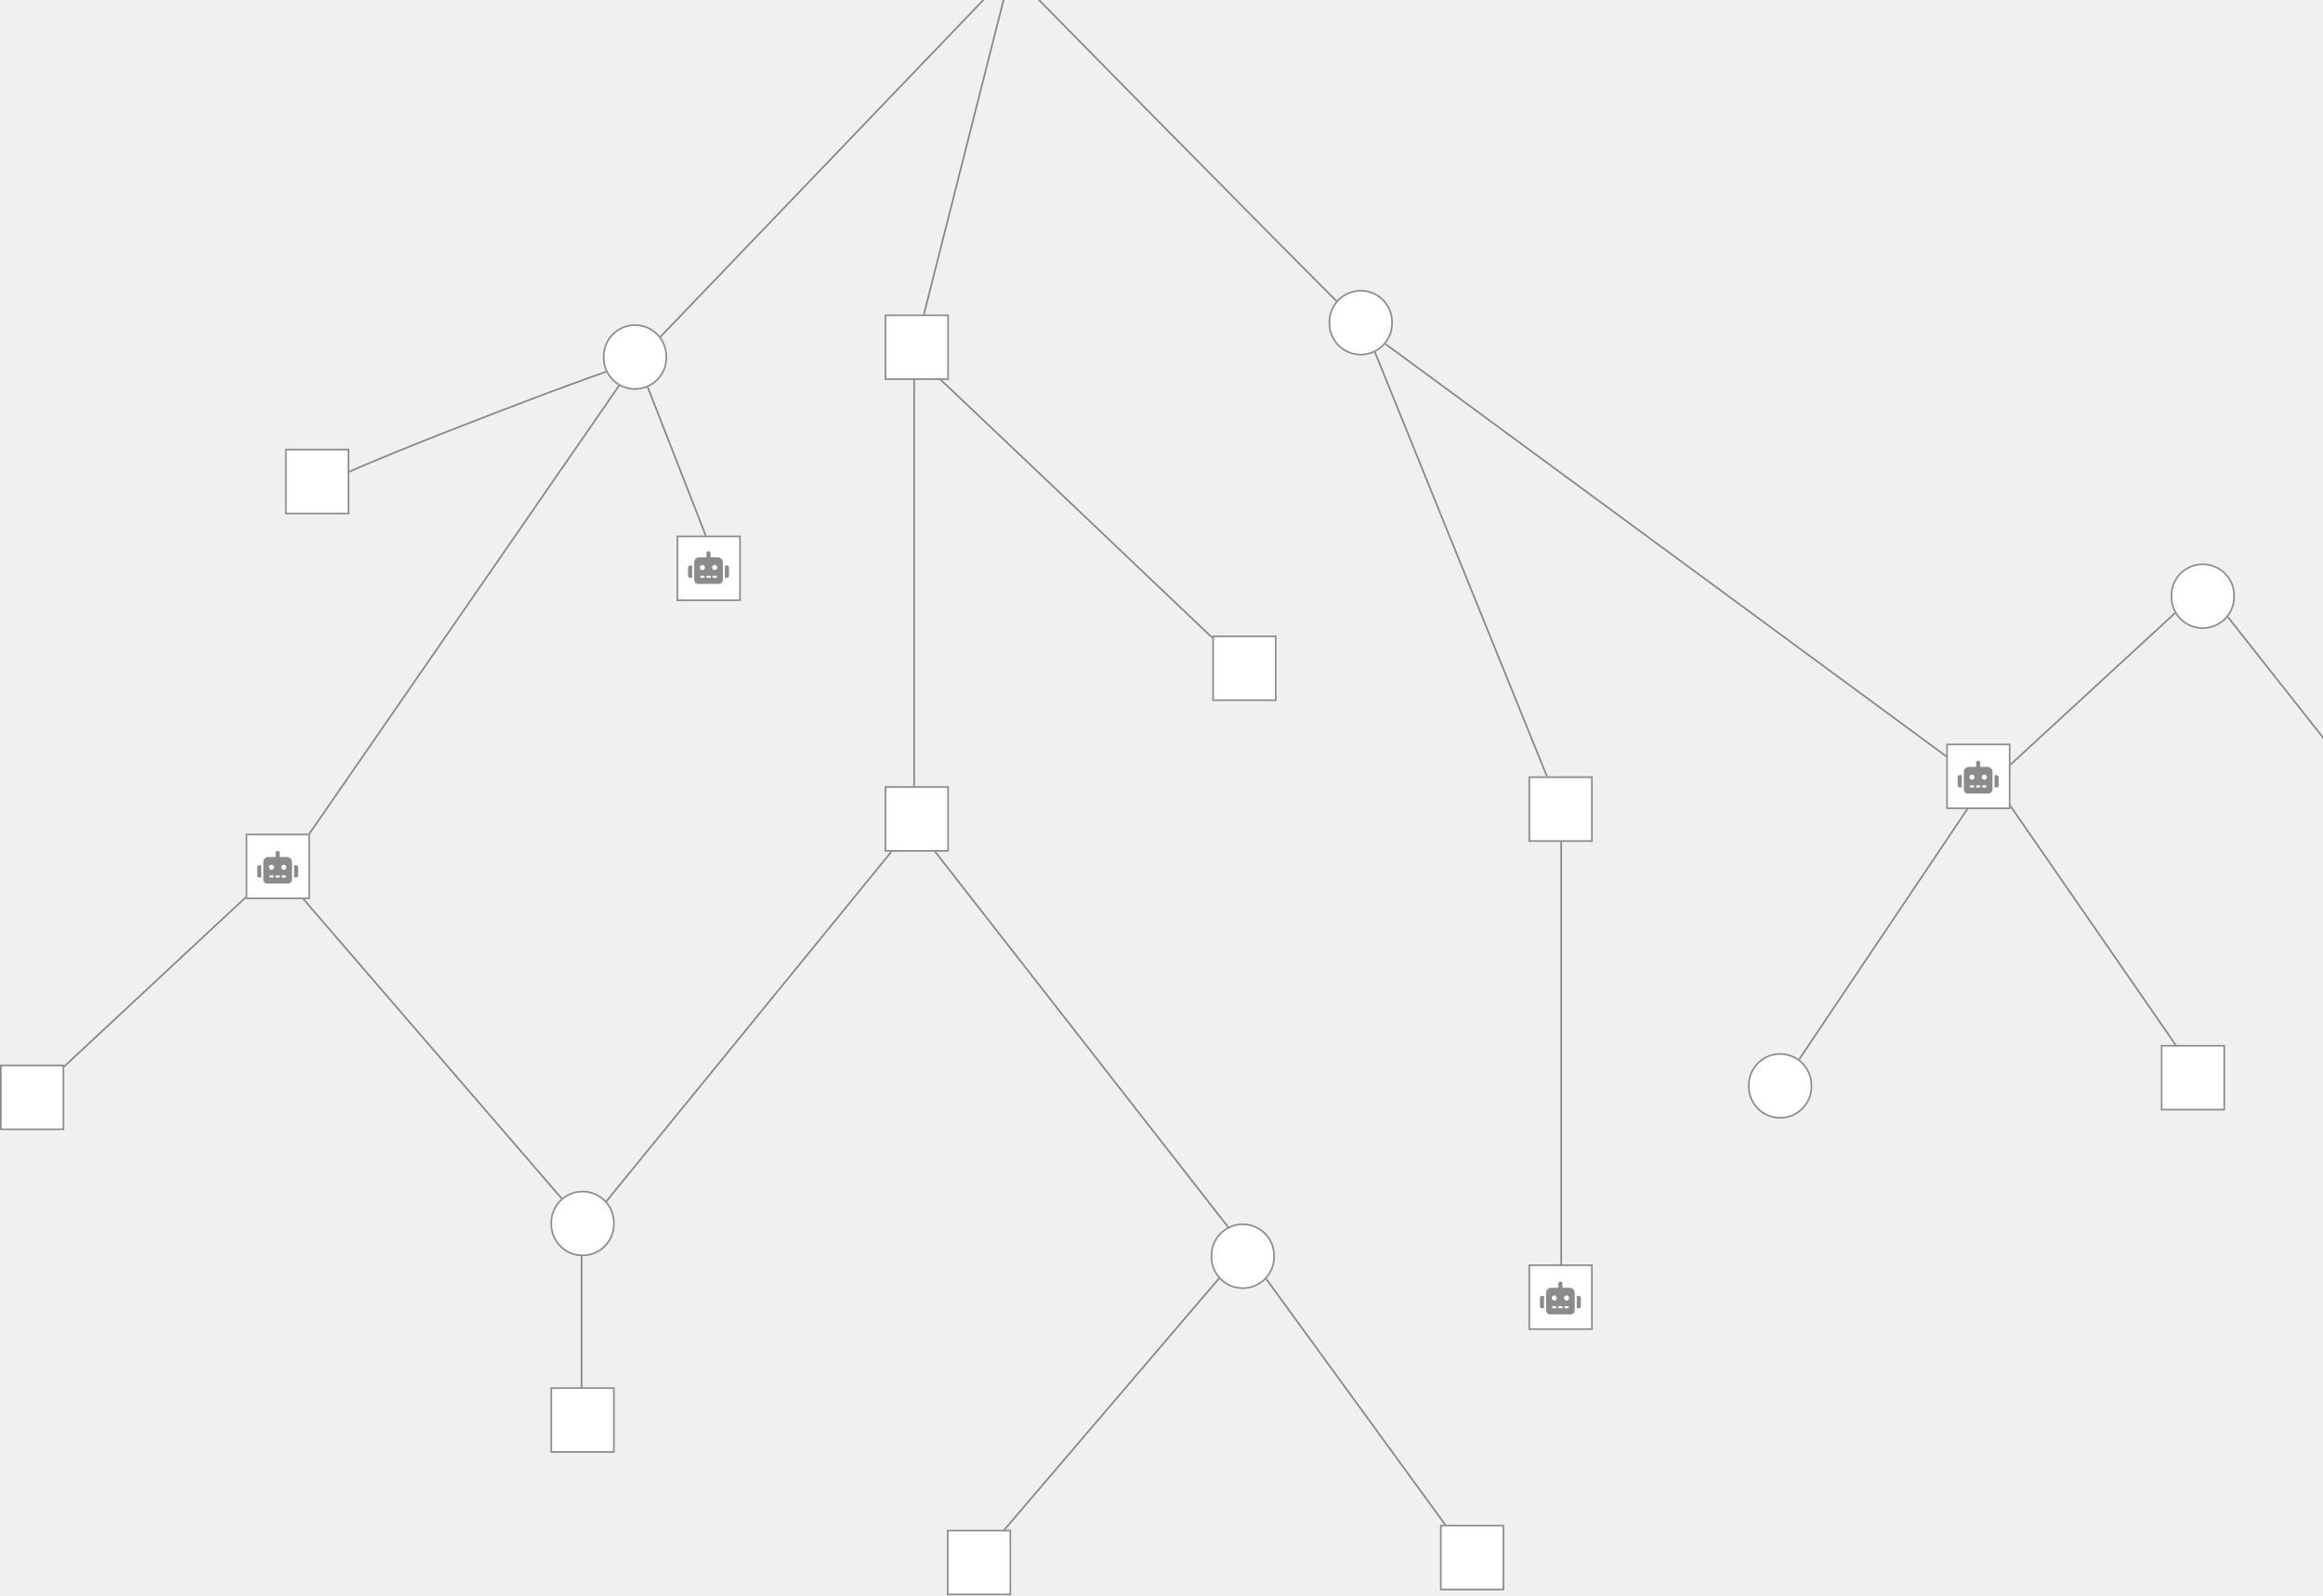
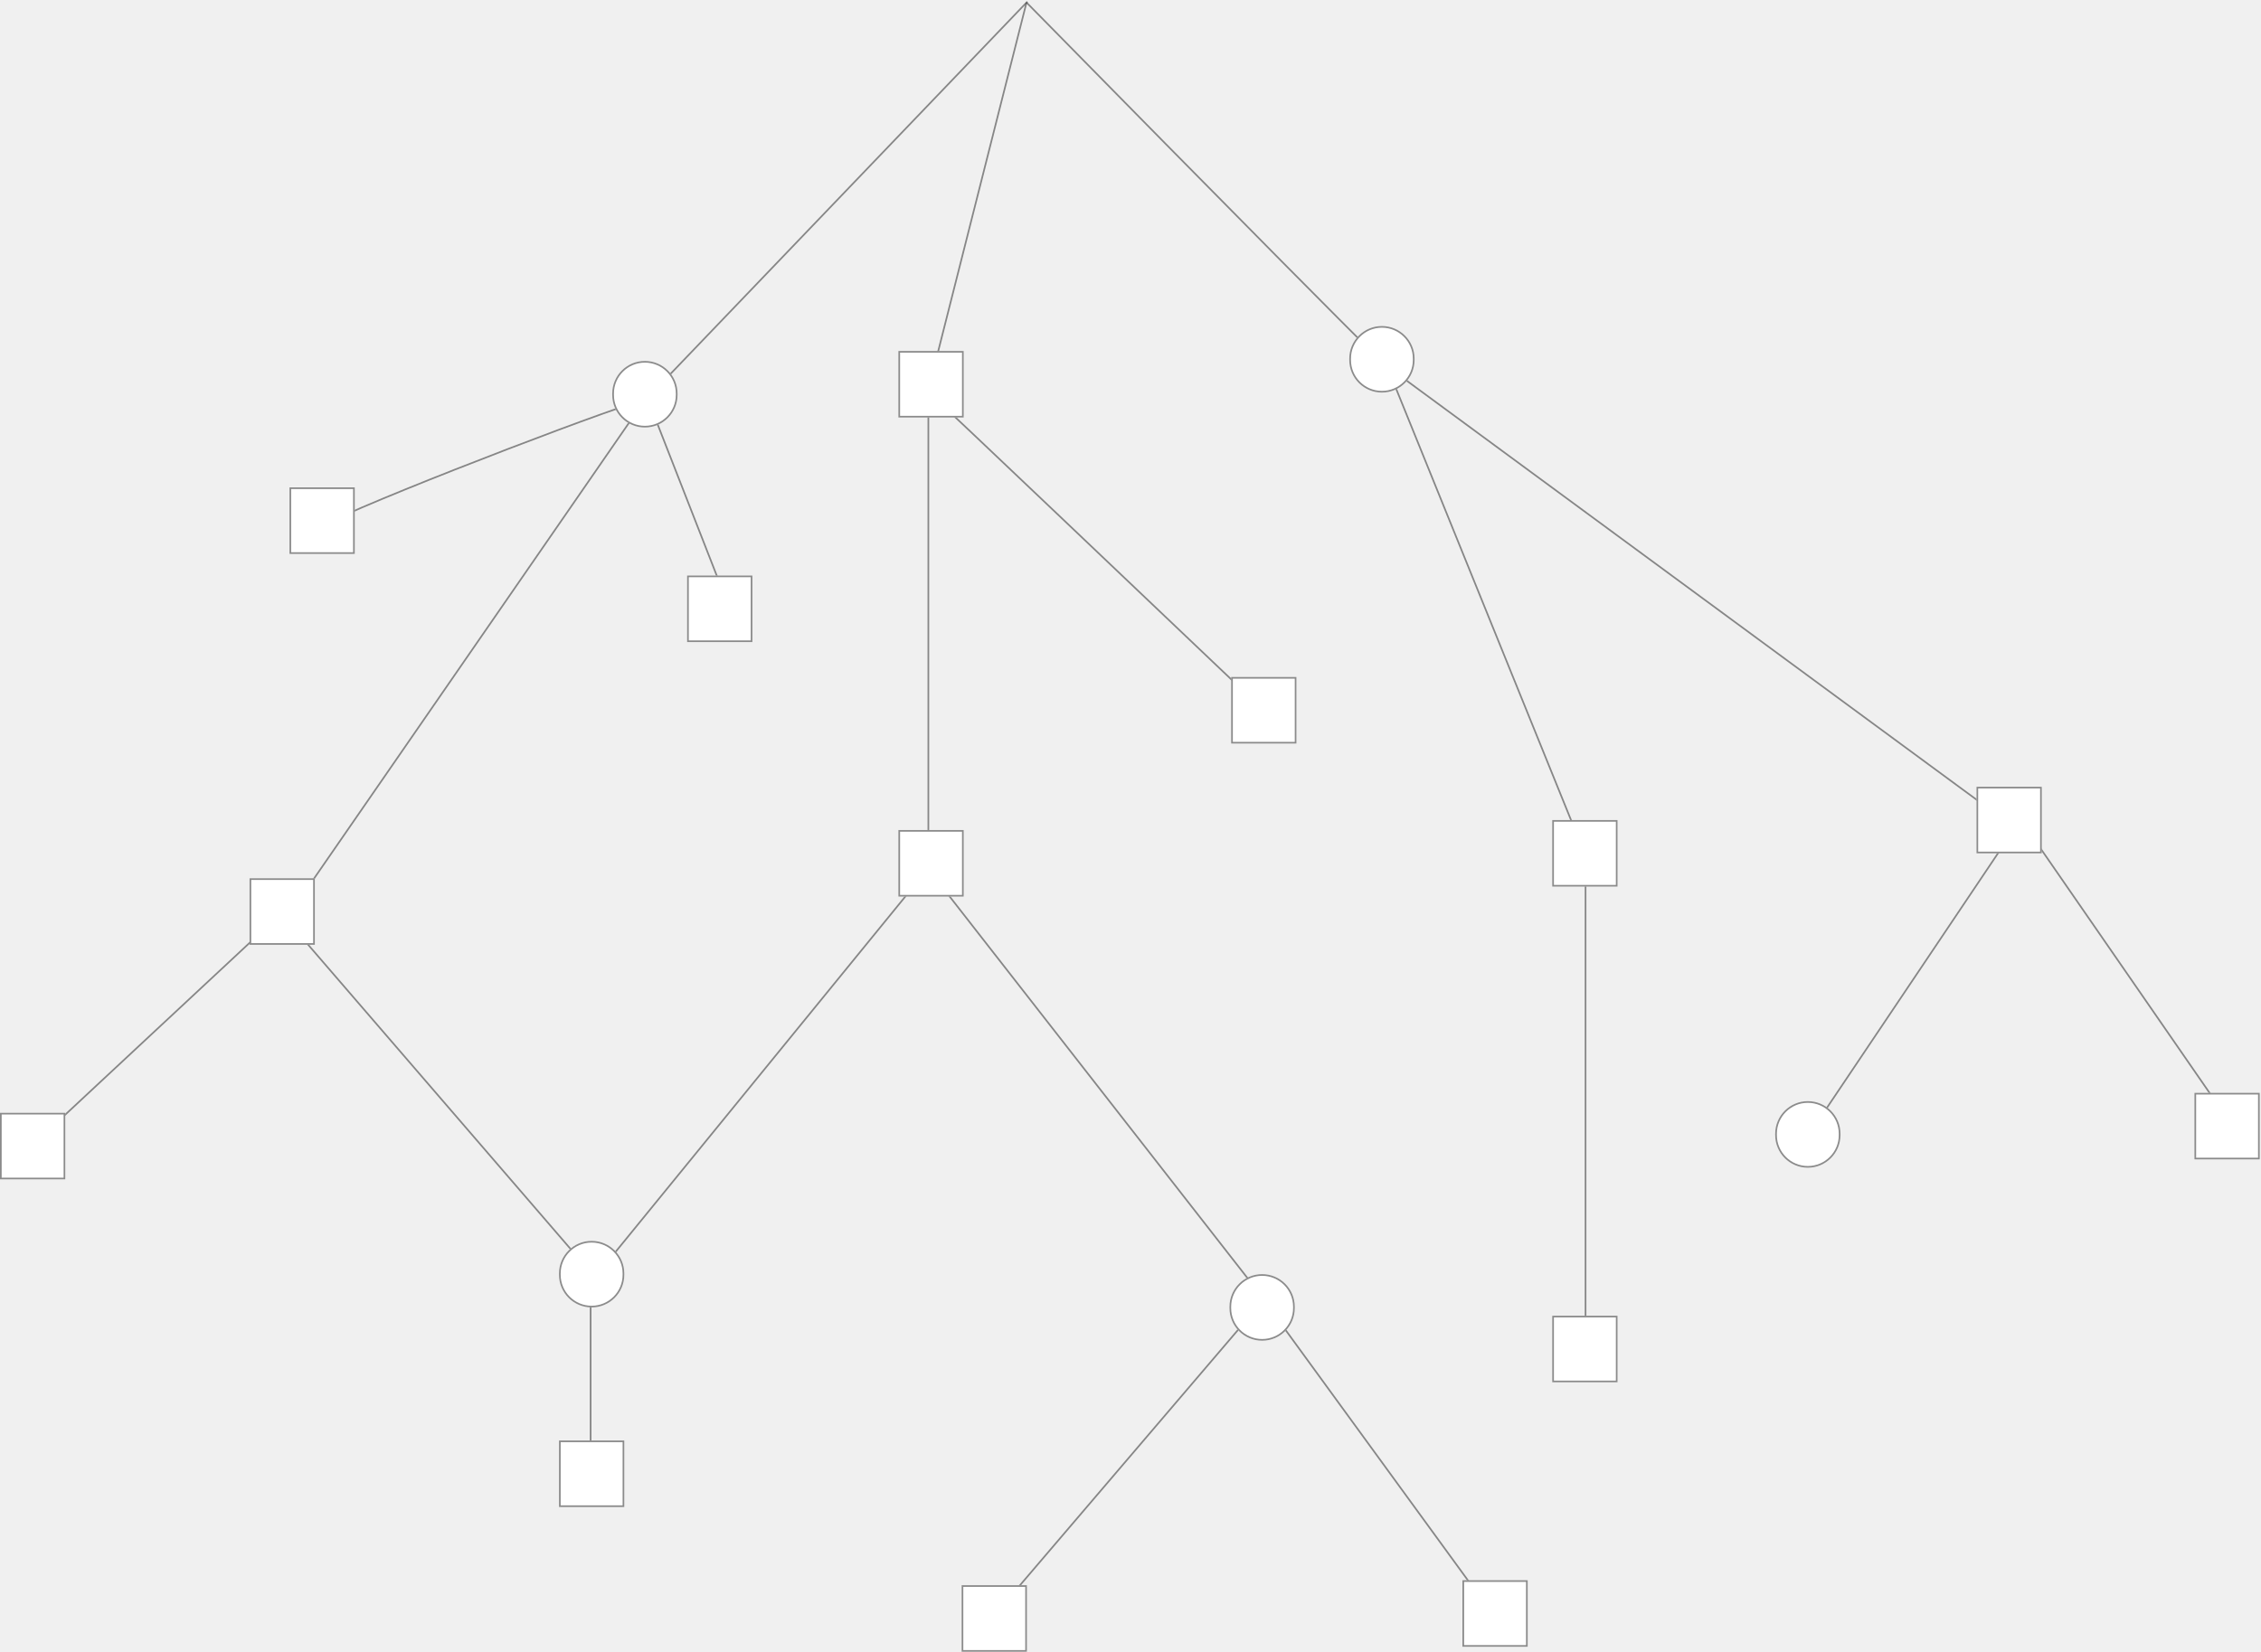
- <svg xmlns="http://www.w3.org/2000/svg" width="1418" height="974" viewBox="0 0 1418 974" fill="none">
-   <path d="M617 -17.5L558 215.5V503L355 752V865" stroke="#4A4A4A" stroke-opacity="0.64" />
-   <path d="M1342 354L1559 629V922" stroke="#4A4A4A" stroke-opacity="0.64" />
-   <path d="M617 -17.5C622.2 -12.3 763 131.333 834 202L953 495.5V793.5" stroke="#4A4A4A" stroke-opacity="0.64" />
-   <path d="M617.5 -18L386.5 223L169.5 537" stroke="#4A4A4A" stroke-opacity="0.64" />
-   <path d="M559.5 218C568.7 226.4 695.667 347.167 758 406.5" stroke="#4A4A4A" stroke-opacity="0.64" />
-   <path d="M835.5 202.5L1213.5 480.5" stroke="#4A4A4A" stroke-opacity="0.64" />
-   <path d="M1347 356.5L1213.5 479.5" stroke="#4A4A4A" stroke-opacity="0.64" />
-   <path d="M559.5 505.5L758.5 760.5" stroke="#4A4A4A" stroke-opacity="0.64" />
-   <path d="M388 217.5L439 348" stroke="#4A4A4A" stroke-opacity="0.64" />
-   <path d="M1214 474.5L1087 663.5" stroke="#4A4A4A" stroke-opacity="0.64" />
-   <path d="M1214 473L1345 662.5" stroke="#4A4A4A" stroke-opacity="0.64" />
-   <path d="M167 532L19.5 669.5" stroke="#4A4A4A" stroke-opacity="0.64" />
-   <path d="M168 529L356 747" stroke="#4A4A4A" stroke-opacity="0.64" />
-   <rect x="413" y="327" width="39.231" height="40" fill="white" />
-   <rect x="413.5" y="327.5" width="38.231" height="39" stroke="#4A4A4A" stroke-opacity="0.64" />
-   <rect x="150" y="509" width="39.231" height="40" fill="white" />
-   <rect x="150.5" y="509.5" width="38.231" height="39" stroke="#4A4A4A" stroke-opacity="0.64" />
-   <rect x="540" y="480" width="39.231" height="40" fill="white" />
-   <rect x="540.5" y="480.5" width="38.231" height="39" stroke="#4A4A4A" stroke-opacity="0.64" />
-   <rect x="336" y="847" width="39.231" height="40" fill="white" />
-   <rect x="336.5" y="847.5" width="38.231" height="39" stroke="#4A4A4A" stroke-opacity="0.64" />
-   <rect x="933" y="474" width="39.231" height="40" fill="white" />
-   <rect x="933.5" y="474.5" width="38.231" height="39" stroke="#4A4A4A" stroke-opacity="0.64" />
-   <rect x="1319" y="638" width="39.231" height="40" fill="white" />
-   <rect x="1319.5" y="638.5" width="38.231" height="39" stroke="#4A4A4A" stroke-opacity="0.64" />
-   <path d="M762.5 759L599 950.5" stroke="#4A4A4A" stroke-opacity="0.64" />
-   <path d="M757 759L899 954" stroke="#4A4A4A" stroke-opacity="0.64" />
-   <rect x="1188" y="454" width="39.231" height="40" fill="white" />
-   <rect x="1188.5" y="454.5" width="38.231" height="39" stroke="#4A4A4A" stroke-opacity="0.64" />
-   <rect x="1325" y="344" width="39.231" height="40" rx="19.615" fill="white" />
-   <rect x="1325.5" y="344.5" width="38.231" height="39" rx="19.115" stroke="#4A4A4A" stroke-opacity="0.64" />
-   <rect x="811" y="177" width="39.231" height="40" rx="19.615" fill="white" />
-   <rect x="811.5" y="177.5" width="38.231" height="39" rx="19.115" stroke="#4A4A4A" stroke-opacity="0.64" />
-   <rect x="740" y="388" width="39.231" height="40" fill="white" />
-   <rect x="740.5" y="388.5" width="38.231" height="39" stroke="#4A4A4A" stroke-opacity="0.64" />
-   <rect x="540" y="192" width="39.231" height="40" fill="white" />
-   <rect x="540.5" y="192.5" width="38.231" height="39" stroke="#4A4A4A" stroke-opacity="0.64" />
-   <path d="M421.25 345.25C421.211 345.25 421.211 345.25 421.211 345.25C420.547 345.25 420 345.836 420 346.5V351.5C420 351.539 419.961 351.539 419.961 351.539C419.961 352.203 420.547 352.75 421.211 352.75H421.25H422.5V345.25H421.25ZM441.25 343.375C441.25 341.656 439.844 340.25 438.125 340.25H433.75V337.75C433.75 337.086 433.164 336.5 432.5 336.5C431.797 336.5 431.25 337.086 431.25 337.75V340.25H426.875C426.836 340.25 426.836 340.25 426.836 340.25C425.117 340.25 423.75 341.656 423.75 343.375V354C423.75 355.406 424.844 356.5 426.25 356.5H438.75C440.117 356.5 441.211 355.406 441.25 354V343.375ZM430.312 346.5C430.312 347.398 429.609 348.062 428.75 348.062C427.852 348.062 427.188 347.398 427.188 346.5C427.188 345.641 427.852 344.938 428.75 344.938C429.609 344.938 430.312 345.641 430.312 346.5ZM430 351.5V352.75H427.5V351.5H430ZM433.75 351.5V352.75H431.25V351.5H433.75ZM437.812 346.5C437.812 347.398 437.109 348.062 436.25 348.062C435.352 348.062 434.688 347.398 434.688 346.5C434.688 345.641 435.352 344.938 436.25 344.938C437.109 344.938 437.812 345.641 437.812 346.5ZM437.5 351.5V352.75H435V351.5H437.5ZM445 346.5C445 345.836 444.414 345.25 443.75 345.25H442.5V352.75H443.75V352.789C444.414 352.789 445 352.203 445 351.539V351.5V346.5Z" fill="#4A4A4A" fill-opacity="0.64" />
-   <path d="M1196.25 473.25C1196.21 473.25 1196.21 473.25 1196.21 473.25C1195.55 473.25 1195 473.836 1195 474.5V479.5C1195 479.539 1194.96 479.539 1194.96 479.539C1194.96 480.203 1195.55 480.75 1196.21 480.75H1196.25H1197.5V473.25H1196.25ZM1216.25 471.375C1216.25 469.656 1214.84 468.25 1213.12 468.25H1208.75V465.75C1208.75 465.086 1208.16 464.5 1207.5 464.5C1206.8 464.5 1206.25 465.086 1206.25 465.75V468.25H1201.88C1201.84 468.25 1201.84 468.25 1201.84 468.25C1200.12 468.25 1198.75 469.656 1198.75 471.375V482C1198.75 483.406 1199.84 484.5 1201.25 484.5H1213.75C1215.12 484.5 1216.21 483.406 1216.25 482V471.375ZM1205.31 474.5C1205.31 475.398 1204.61 476.062 1203.75 476.062C1202.85 476.062 1202.19 475.398 1202.19 474.5C1202.19 473.641 1202.85 472.938 1203.75 472.938C1204.61 472.938 1205.31 473.641 1205.31 474.5ZM1205 479.5V480.75H1202.5V479.5H1205ZM1208.75 479.5V480.75H1206.25V479.5H1208.75ZM1212.81 474.5C1212.81 475.398 1212.11 476.062 1211.25 476.062C1210.35 476.062 1209.69 475.398 1209.69 474.5C1209.69 473.641 1210.35 472.938 1211.25 472.938C1212.11 472.938 1212.81 473.641 1212.81 474.5ZM1212.5 479.5V480.75H1210V479.5H1212.5ZM1220 474.5C1220 473.836 1219.41 473.25 1218.75 473.25H1217.5V480.75H1218.75V480.789C1219.41 480.789 1220 480.203 1220 479.539V479.5V474.5Z" fill="#4A4A4A" fill-opacity="0.64" />
-   <path d="M158.25 528.25C158.211 528.25 158.211 528.25 158.211 528.25C157.547 528.25 157 528.836 157 529.5V534.5C157 534.539 156.961 534.539 156.961 534.539C156.961 535.203 157.547 535.75 158.211 535.75H158.25H159.5V528.25H158.25ZM178.25 526.375C178.25 524.656 176.844 523.25 175.125 523.25H170.75V520.75C170.75 520.086 170.164 519.5 169.5 519.5C168.797 519.5 168.25 520.086 168.25 520.75V523.25H163.875C163.836 523.25 163.836 523.25 163.836 523.25C162.117 523.25 160.75 524.656 160.75 526.375V537C160.75 538.406 161.844 539.5 163.25 539.5H175.75C177.117 539.5 178.211 538.406 178.25 537V526.375ZM167.312 529.5C167.312 530.398 166.609 531.062 165.75 531.062C164.852 531.062 164.188 530.398 164.188 529.5C164.188 528.641 164.852 527.938 165.75 527.938C166.609 527.938 167.312 528.641 167.312 529.5ZM167 534.5V535.75H164.5V534.5H167ZM170.75 534.5V535.75H168.25V534.5H170.75ZM174.812 529.5C174.812 530.398 174.109 531.062 173.25 531.062C172.352 531.062 171.688 530.398 171.688 529.5C171.688 528.641 172.352 527.938 173.25 527.938C174.109 527.938 174.812 528.641 174.812 529.5ZM174.5 534.5V535.75H172V534.5H174.5ZM182 529.5C182 528.836 181.414 528.25 180.75 528.25H179.5V535.75H180.75V535.789C181.414 535.789 182 535.203 182 534.539V534.5V529.5Z" fill="#4A4A4A" fill-opacity="0.64" />
-   <path d="M389.5 221C381.5 221 235.167 276.833 200 294" stroke="#4A4A4A" stroke-opacity="0.64" />
-   <rect x="174" y="274" width="39.231" height="40" fill="white" />
-   <rect x="174.5" y="274.5" width="38.231" height="39" stroke="#4A4A4A" stroke-opacity="0.64" />
-   <rect x="368" y="198" width="39.231" height="40" rx="19.615" fill="white" />
-   <rect x="368.5" y="198.5" width="38.231" height="39" rx="19.115" stroke="#4A4A4A" stroke-opacity="0.64" />
-   <rect y="650" width="39.231" height="40" fill="white" />
-   <rect x="0.5" y="650.5" width="38.231" height="39" stroke="#4A4A4A" stroke-opacity="0.64" />
-   <rect x="336" y="727" width="39.231" height="40" rx="19.615" fill="white" />
-   <rect x="336.5" y="727.5" width="38.231" height="39" rx="19.115" stroke="#4A4A4A" stroke-opacity="0.64" />
-   <rect x="739" y="747" width="39.231" height="40" rx="19.615" fill="white" />
-   <rect x="739.5" y="747.5" width="38.231" height="39" rx="19.115" stroke="#4A4A4A" stroke-opacity="0.64" />
-   <rect x="933" y="772" width="39.231" height="40" fill="white" />
-   <rect x="933.5" y="772.5" width="38.231" height="39" stroke="#4A4A4A" stroke-opacity="0.64" />
-   <rect x="1067" y="643" width="39.231" height="40" rx="19.615" fill="white" />
-   <rect x="1067.5" y="643.5" width="38.231" height="39" rx="19.115" stroke="#4A4A4A" stroke-opacity="0.64" />
-   <path d="M941.25 791.25C941.211 791.25 941.211 791.25 941.211 791.25C940.547 791.25 940 791.836 940 792.5V797.5C940 797.539 939.961 797.539 939.961 797.539C939.961 798.203 940.547 798.75 941.211 798.75H941.25H942.5V791.25H941.25ZM961.25 789.375C961.25 787.656 959.844 786.25 958.125 786.25H953.75V783.75C953.75 783.086 953.164 782.5 952.5 782.5C951.797 782.5 951.25 783.086 951.25 783.75V786.25H946.875C946.836 786.25 946.836 786.25 946.836 786.25C945.117 786.25 943.75 787.656 943.75 789.375V800C943.75 801.406 944.844 802.5 946.25 802.5H958.75C960.117 802.5 961.211 801.406 961.25 800V789.375ZM950.312 792.5C950.312 793.398 949.609 794.062 948.75 794.062C947.852 794.062 947.188 793.398 947.188 792.5C947.188 791.641 947.852 790.938 948.75 790.938C949.609 790.938 950.312 791.641 950.312 792.5ZM950 797.5V798.75H947.5V797.5H950ZM953.75 797.5V798.75H951.25V797.5H953.75ZM957.812 792.5C957.812 793.398 957.109 794.062 956.25 794.062C955.352 794.062 954.688 793.398 954.688 792.5C954.688 791.641 955.352 790.938 956.25 790.938C957.109 790.938 957.812 791.641 957.812 792.5ZM957.5 797.5V798.75H955V797.5H957.5ZM965 792.5C965 791.836 964.414 791.25 963.75 791.25H962.5V798.75H963.75V798.789C964.414 798.789 965 798.203 965 797.539V797.5V792.5Z" fill="#4A4A4A" fill-opacity="0.64" />
-   <rect x="879" y="931" width="39.231" height="40" fill="white" />
-   <rect x="879.5" y="931.5" width="38.231" height="39" stroke="#4A4A4A" stroke-opacity="0.64" />
-   <rect x="578" y="934" width="39.231" height="40" fill="white" />
-   <rect x="578.5" y="934.5" width="38.231" height="39" stroke="#4A4A4A" stroke-opacity="0.64" />
+ <svg xmlns="http://www.w3.org/2000/svg" width="1359" height="993" viewBox="0 0 1359 993" fill="none">
+   <path d="M617 1.5L558 234.5V522L355 771V884" stroke="#4A4A4A" stroke-opacity="0.64" />
+   <path d="M617 1.5C622.2 6.7 763 150.333 834 221L953 514.5V812.5" stroke="#4A4A4A" stroke-opacity="0.64" />
+   <path d="M617.5 1L386.5 242L169.5 556" stroke="#4A4A4A" stroke-opacity="0.64" />
+   <path d="M559.5 237C568.7 245.4 695.667 366.167 758 425.5" stroke="#4A4A4A" stroke-opacity="0.64" />
+   <path d="M835.5 221.5L1213.5 499.5" stroke="#4A4A4A" stroke-opacity="0.64" />
+   <path d="M559.5 524.5L758.5 779.5" stroke="#4A4A4A" stroke-opacity="0.64" />
+   <path d="M388 236.5L439 367" stroke="#4A4A4A" stroke-opacity="0.64" />
+   <path d="M1214 493.5L1087 682.5" stroke="#4A4A4A" stroke-opacity="0.64" />
+   <path d="M1214 492L1345 681.5" stroke="#4A4A4A" stroke-opacity="0.64" />
+   <path d="M167 551L19.5 688.5" stroke="#4A4A4A" stroke-opacity="0.64" />
+   <path d="M168 548L356 766" stroke="#4A4A4A" stroke-opacity="0.64" />
+   <rect x="413" y="346" width="39.231" height="40" fill="white" />
+   <rect x="413.5" y="346.5" width="38.231" height="39" stroke="#4A4A4A" stroke-opacity="0.64" />
+   <rect x="150" y="528" width="39.231" height="40" fill="white" />
+   <rect x="150.5" y="528.5" width="38.231" height="39" stroke="#4A4A4A" stroke-opacity="0.64" />
+   <rect x="540" y="499" width="39.231" height="40" fill="white" />
+   <rect x="540.5" y="499.5" width="38.231" height="39" stroke="#4A4A4A" stroke-opacity="0.64" />
+   <rect x="336" y="866" width="39.231" height="40" fill="white" />
+   <rect x="336.5" y="866.5" width="38.231" height="39" stroke="#4A4A4A" stroke-opacity="0.64" />
+   <rect x="933" y="493" width="39.231" height="40" fill="white" />
+   <rect x="933.5" y="493.5" width="38.231" height="39" stroke="#4A4A4A" stroke-opacity="0.64" />
+   <rect x="1319" y="657" width="39.231" height="40" fill="white" />
+   <rect x="1319.5" y="657.5" width="38.231" height="39" stroke="#4A4A4A" stroke-opacity="0.64" />
+   <path d="M762.5 778L599 969.5" stroke="#4A4A4A" stroke-opacity="0.64" />
+   <path d="M757 778L899 973" stroke="#4A4A4A" stroke-opacity="0.64" />
+   <rect x="1188" y="473" width="39.231" height="40" fill="white" />
+   <rect x="1188.5" y="473.5" width="38.231" height="39" stroke="#4A4A4A" stroke-opacity="0.64" />
+   <rect x="811" y="196" width="39.231" height="40" rx="19.615" fill="white" />
+   <rect x="811.5" y="196.5" width="38.231" height="39" rx="19.115" stroke="#4A4A4A" stroke-opacity="0.64" />
+   <rect x="740" y="407" width="39.231" height="40" fill="white" />
+   <rect x="740.5" y="407.5" width="38.231" height="39" stroke="#4A4A4A" stroke-opacity="0.64" />
+   <rect x="540" y="211" width="39.231" height="40" fill="white" />
+   <rect x="540.5" y="211.5" width="38.231" height="39" stroke="#4A4A4A" stroke-opacity="0.64" />
+   <path d="M389.5 240C381.5 240 235.167 295.833 200 313" stroke="#4A4A4A" stroke-opacity="0.64" />
+   <rect x="174" y="293" width="39.231" height="40" fill="white" />
+   <rect x="174.5" y="293.5" width="38.231" height="39" stroke="#4A4A4A" stroke-opacity="0.64" />
+   <rect x="368" y="217" width="39.231" height="40" rx="19.615" fill="white" />
+   <rect x="368.5" y="217.5" width="38.231" height="39" rx="19.115" stroke="#4A4A4A" stroke-opacity="0.64" />
+   <rect y="669" width="39.231" height="40" fill="white" />
+   <rect x="0.5" y="669.5" width="38.231" height="39" stroke="#4A4A4A" stroke-opacity="0.64" />
+   <rect x="336" y="746" width="39.231" height="40" rx="19.615" fill="white" />
+   <rect x="336.5" y="746.5" width="38.231" height="39" rx="19.115" stroke="#4A4A4A" stroke-opacity="0.64" />
+   <rect x="739" y="766" width="39.231" height="40" rx="19.615" fill="white" />
+   <rect x="739.5" y="766.5" width="38.231" height="39" rx="19.115" stroke="#4A4A4A" stroke-opacity="0.64" />
+   <rect x="933" y="791" width="39.231" height="40" fill="white" />
+   <rect x="933.5" y="791.5" width="38.231" height="39" stroke="#4A4A4A" stroke-opacity="0.64" />
+   <rect x="1067" y="662" width="39.231" height="40" rx="19.615" fill="white" />
+   <rect x="1067.5" y="662.5" width="38.231" height="39" rx="19.115" stroke="#4A4A4A" stroke-opacity="0.64" />
+   <rect x="879" y="950" width="39.231" height="40" fill="white" />
+   <rect x="879.5" y="950.5" width="38.231" height="39" stroke="#4A4A4A" stroke-opacity="0.64" />
+   <rect x="578" y="953" width="39.231" height="40" fill="white" />
+   <rect x="578.5" y="953.5" width="38.231" height="39" stroke="#4A4A4A" stroke-opacity="0.64" />
</svg>
